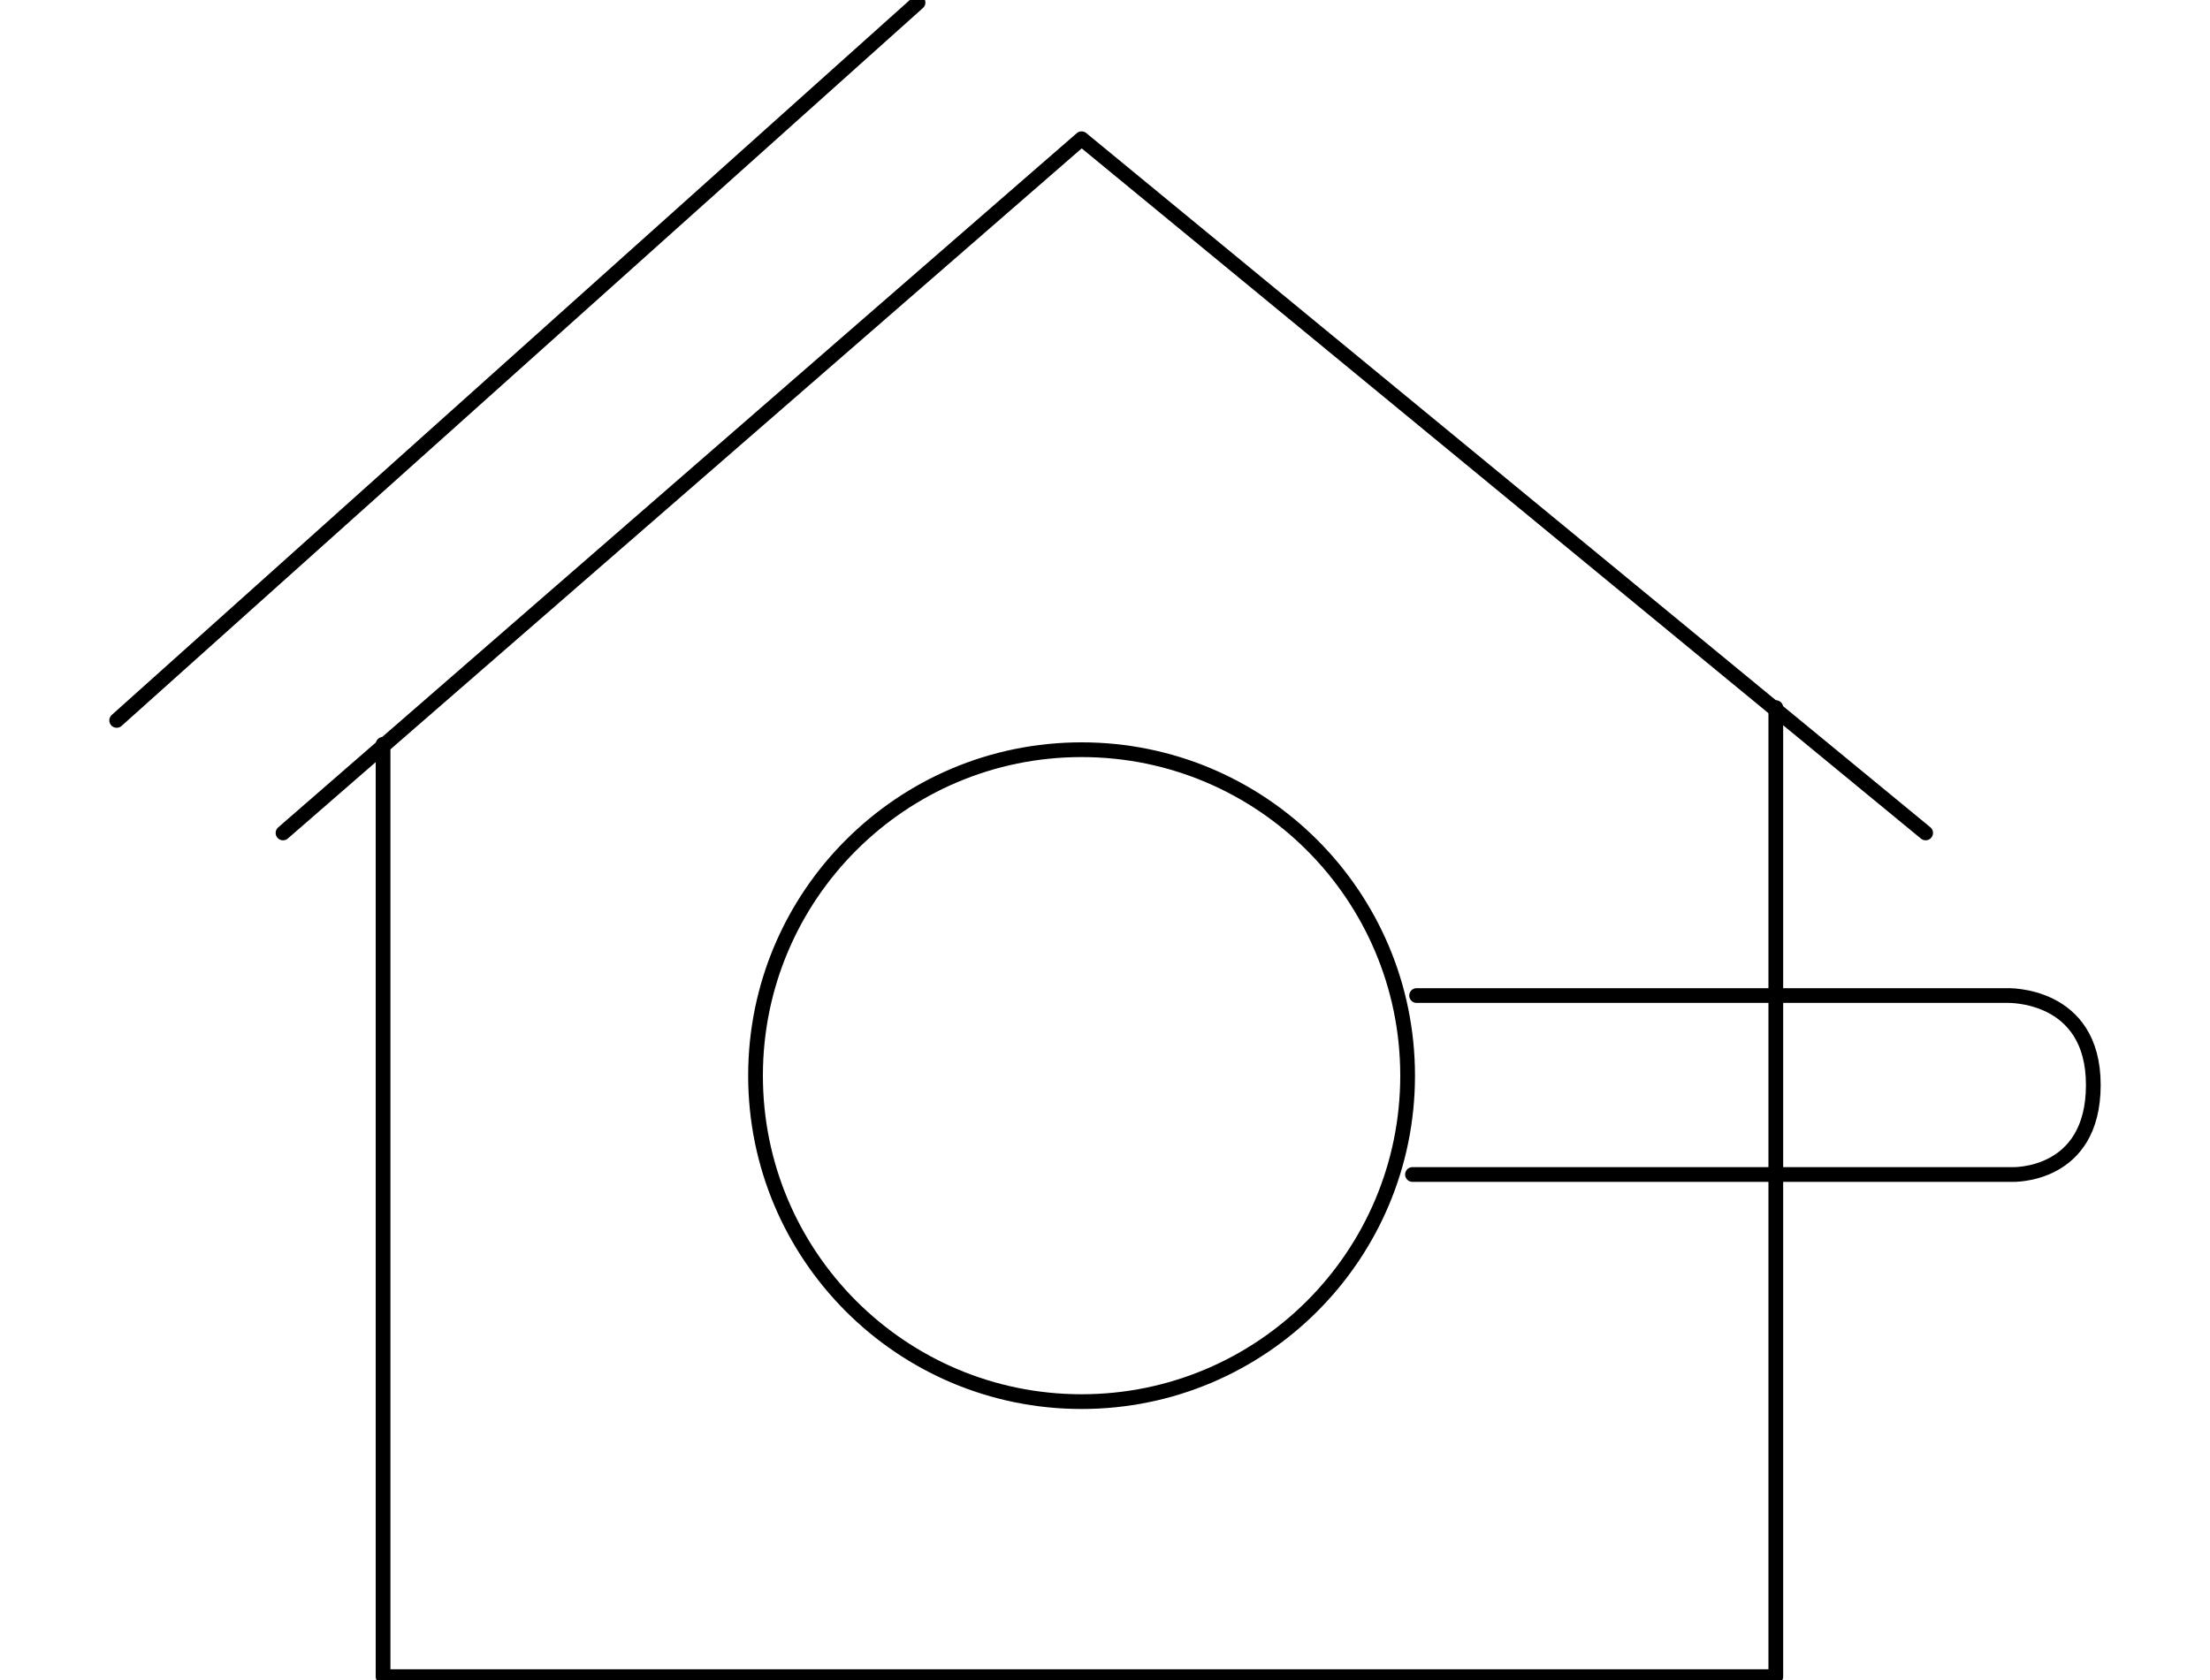
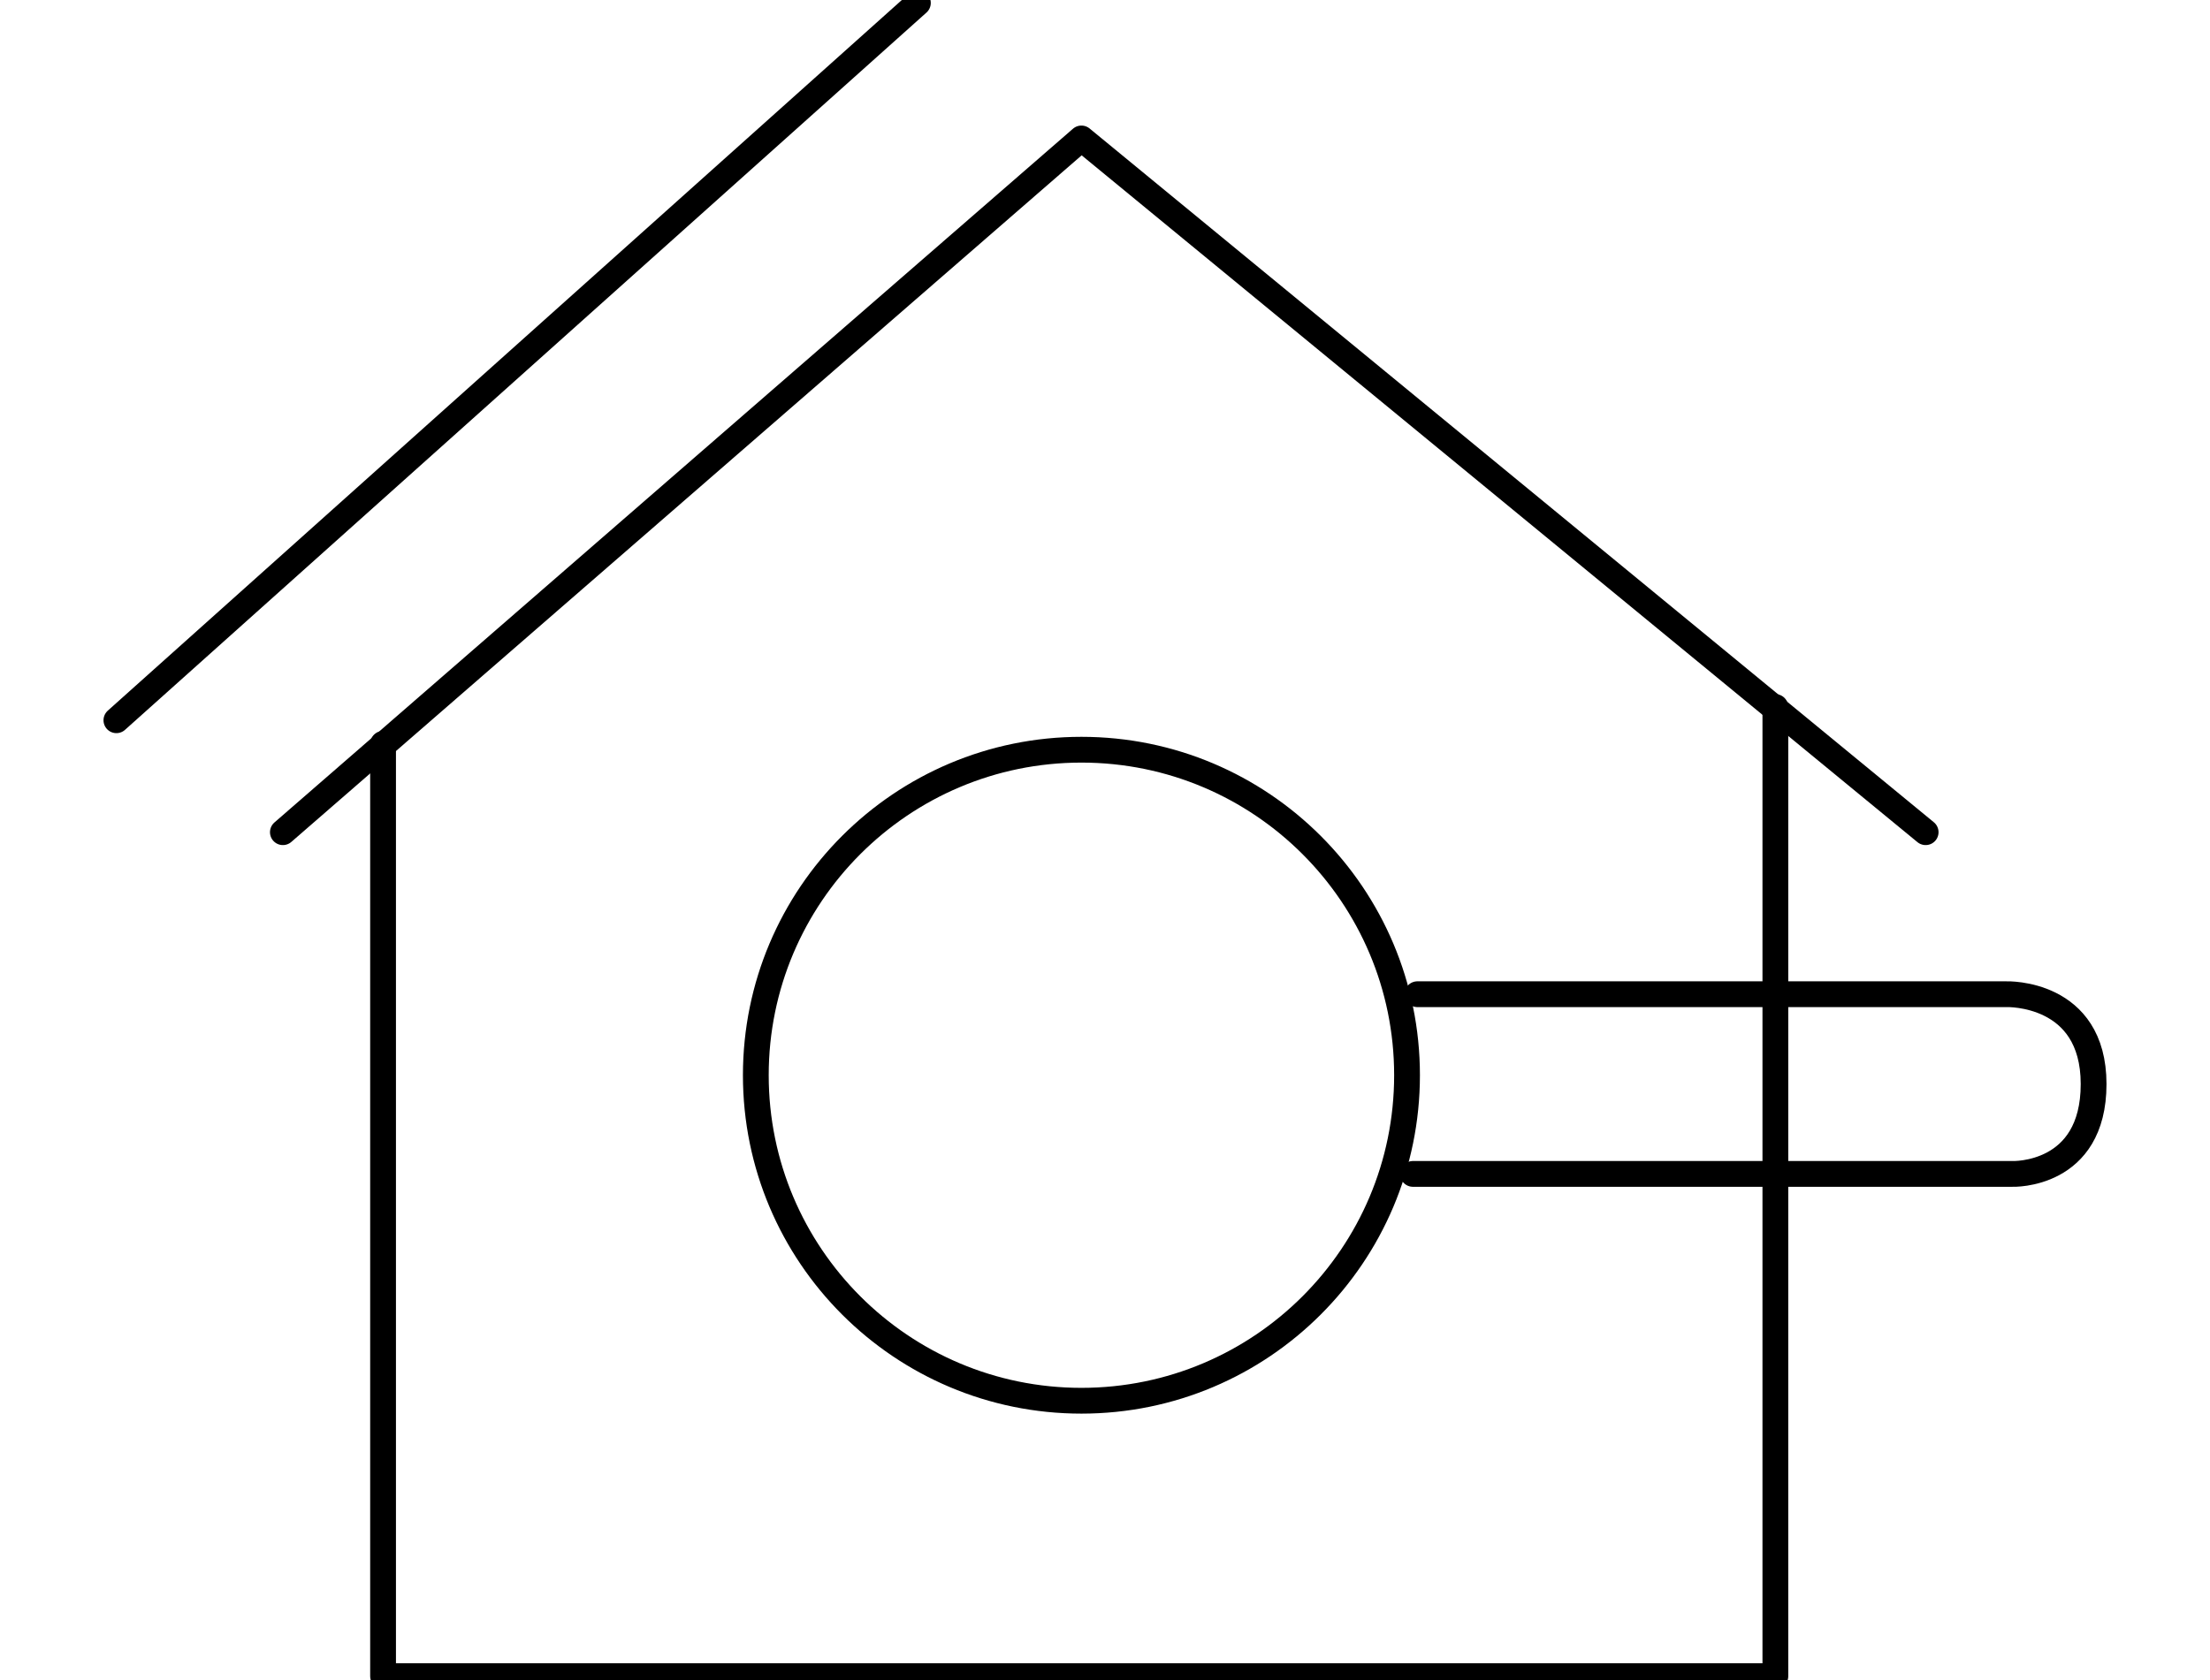
- <svg xmlns="http://www.w3.org/2000/svg" viewBox="0 0 150 114">
+ <svg xmlns="http://www.w3.org/2000/svg" version="1.1" viewBox="0 0 150 114">
  <defs>
-     <style>.a{fill:none;stroke:#000;stroke-linecap:round;stroke-linejoin:round;}</style>
+     <style type="text/css">.a{fill:none;stroke:#000000;stroke-width:1.75;stroke-linecap:round;stroke-linejoin:round;}</style>
  </defs>
-   <polyline class="a" points="26 50.53 26 113.83 120.53 113.83 120.53 48.04" />
-   <polyline class="a" points="130.7 56.55 73.41 9.42 73.41 9.42 19.21 56.55" />
-   <line class="a" x1="62.31" y1="0.17" x2="7.92" y2="48.91" />
-   <path class="a" d="M95.87,79.74h40.72s5.49.2,5.49-6.08-5.85-6.07-5.85-6.07H96.15" />
-   <circle class="a" cx="73.41" cy="73.03" r="22.13" />
+   <polyline class="a" points="26,50.5 26,113.8 120.5,113.8 120.5,48 " />
+   <polyline class="a" points="130.7,56.5 73.4,9.4 73.4,9.4 19.2,56.5 " />
+   <line class="a" x1="62.3" y1="0.2" x2="7.9" y2="48.9" />
+   <path class="a" d="M95.9,79.7h40.7c0,0,5.5,0.2,5.5-6.1s-5.9-6.1-5.9-6.1H96.2" />
+   <circle class="a" cx="73.4" cy="73" r="22.1" />
</svg>
